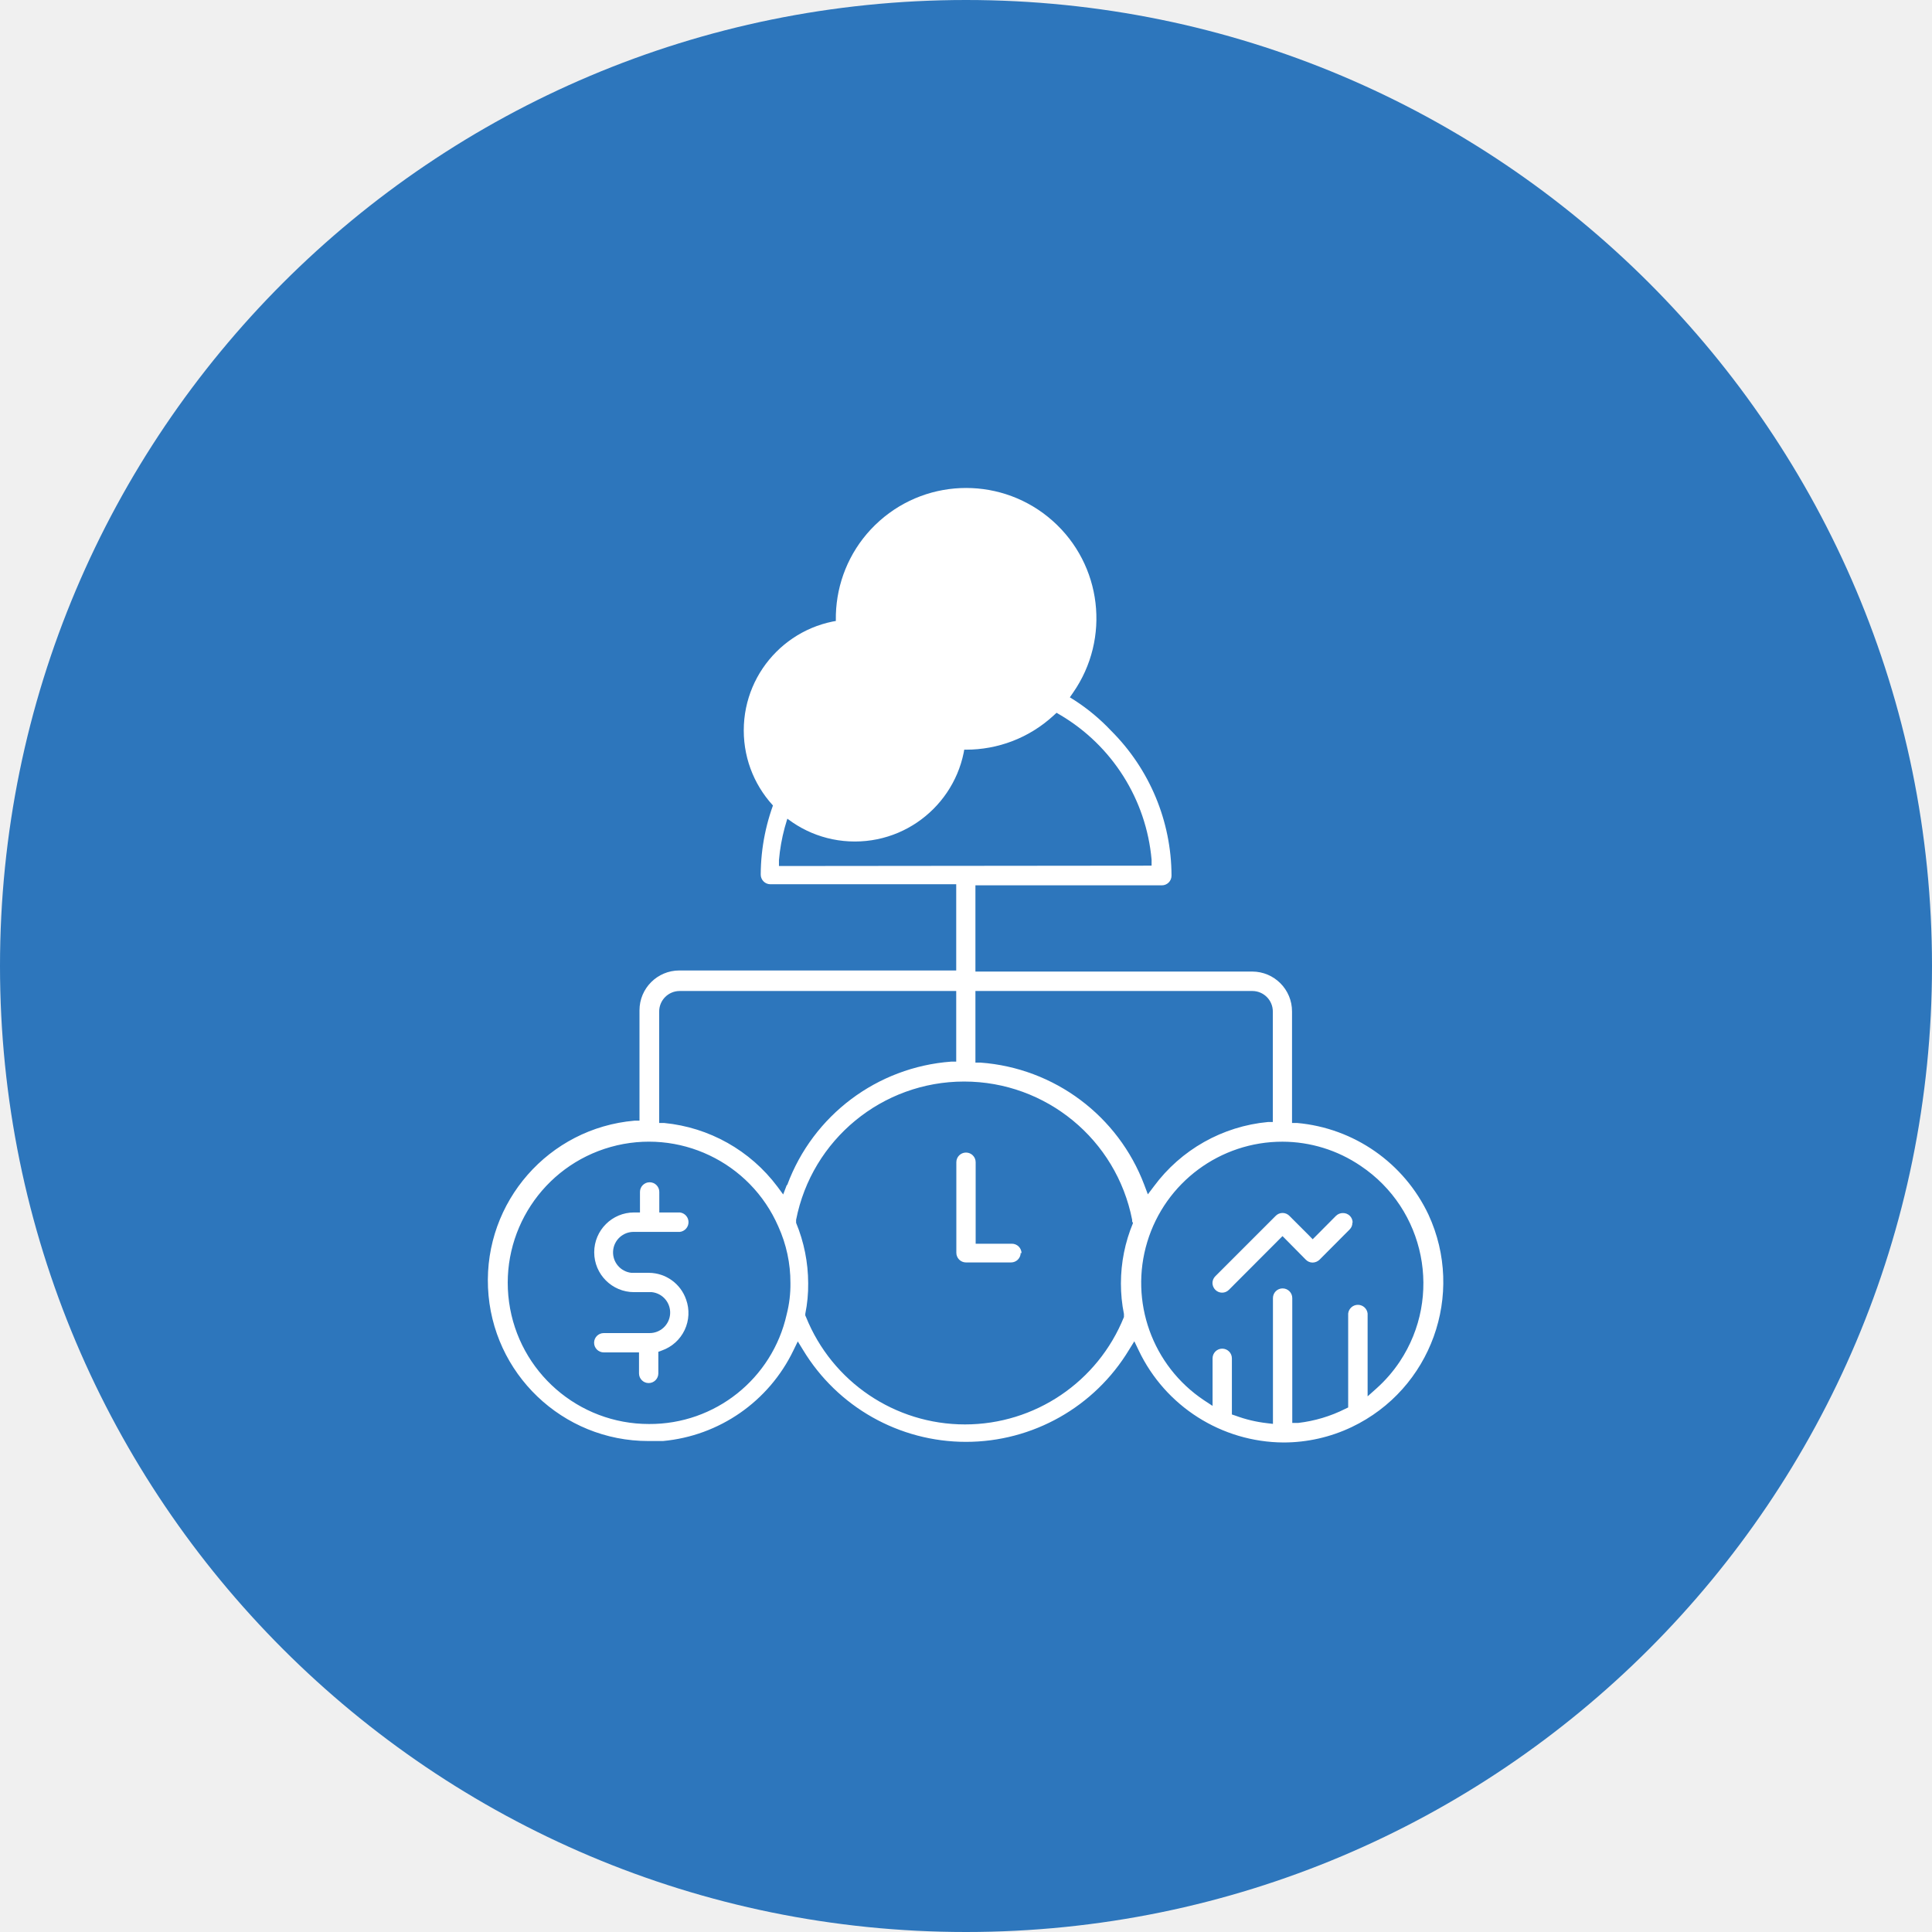
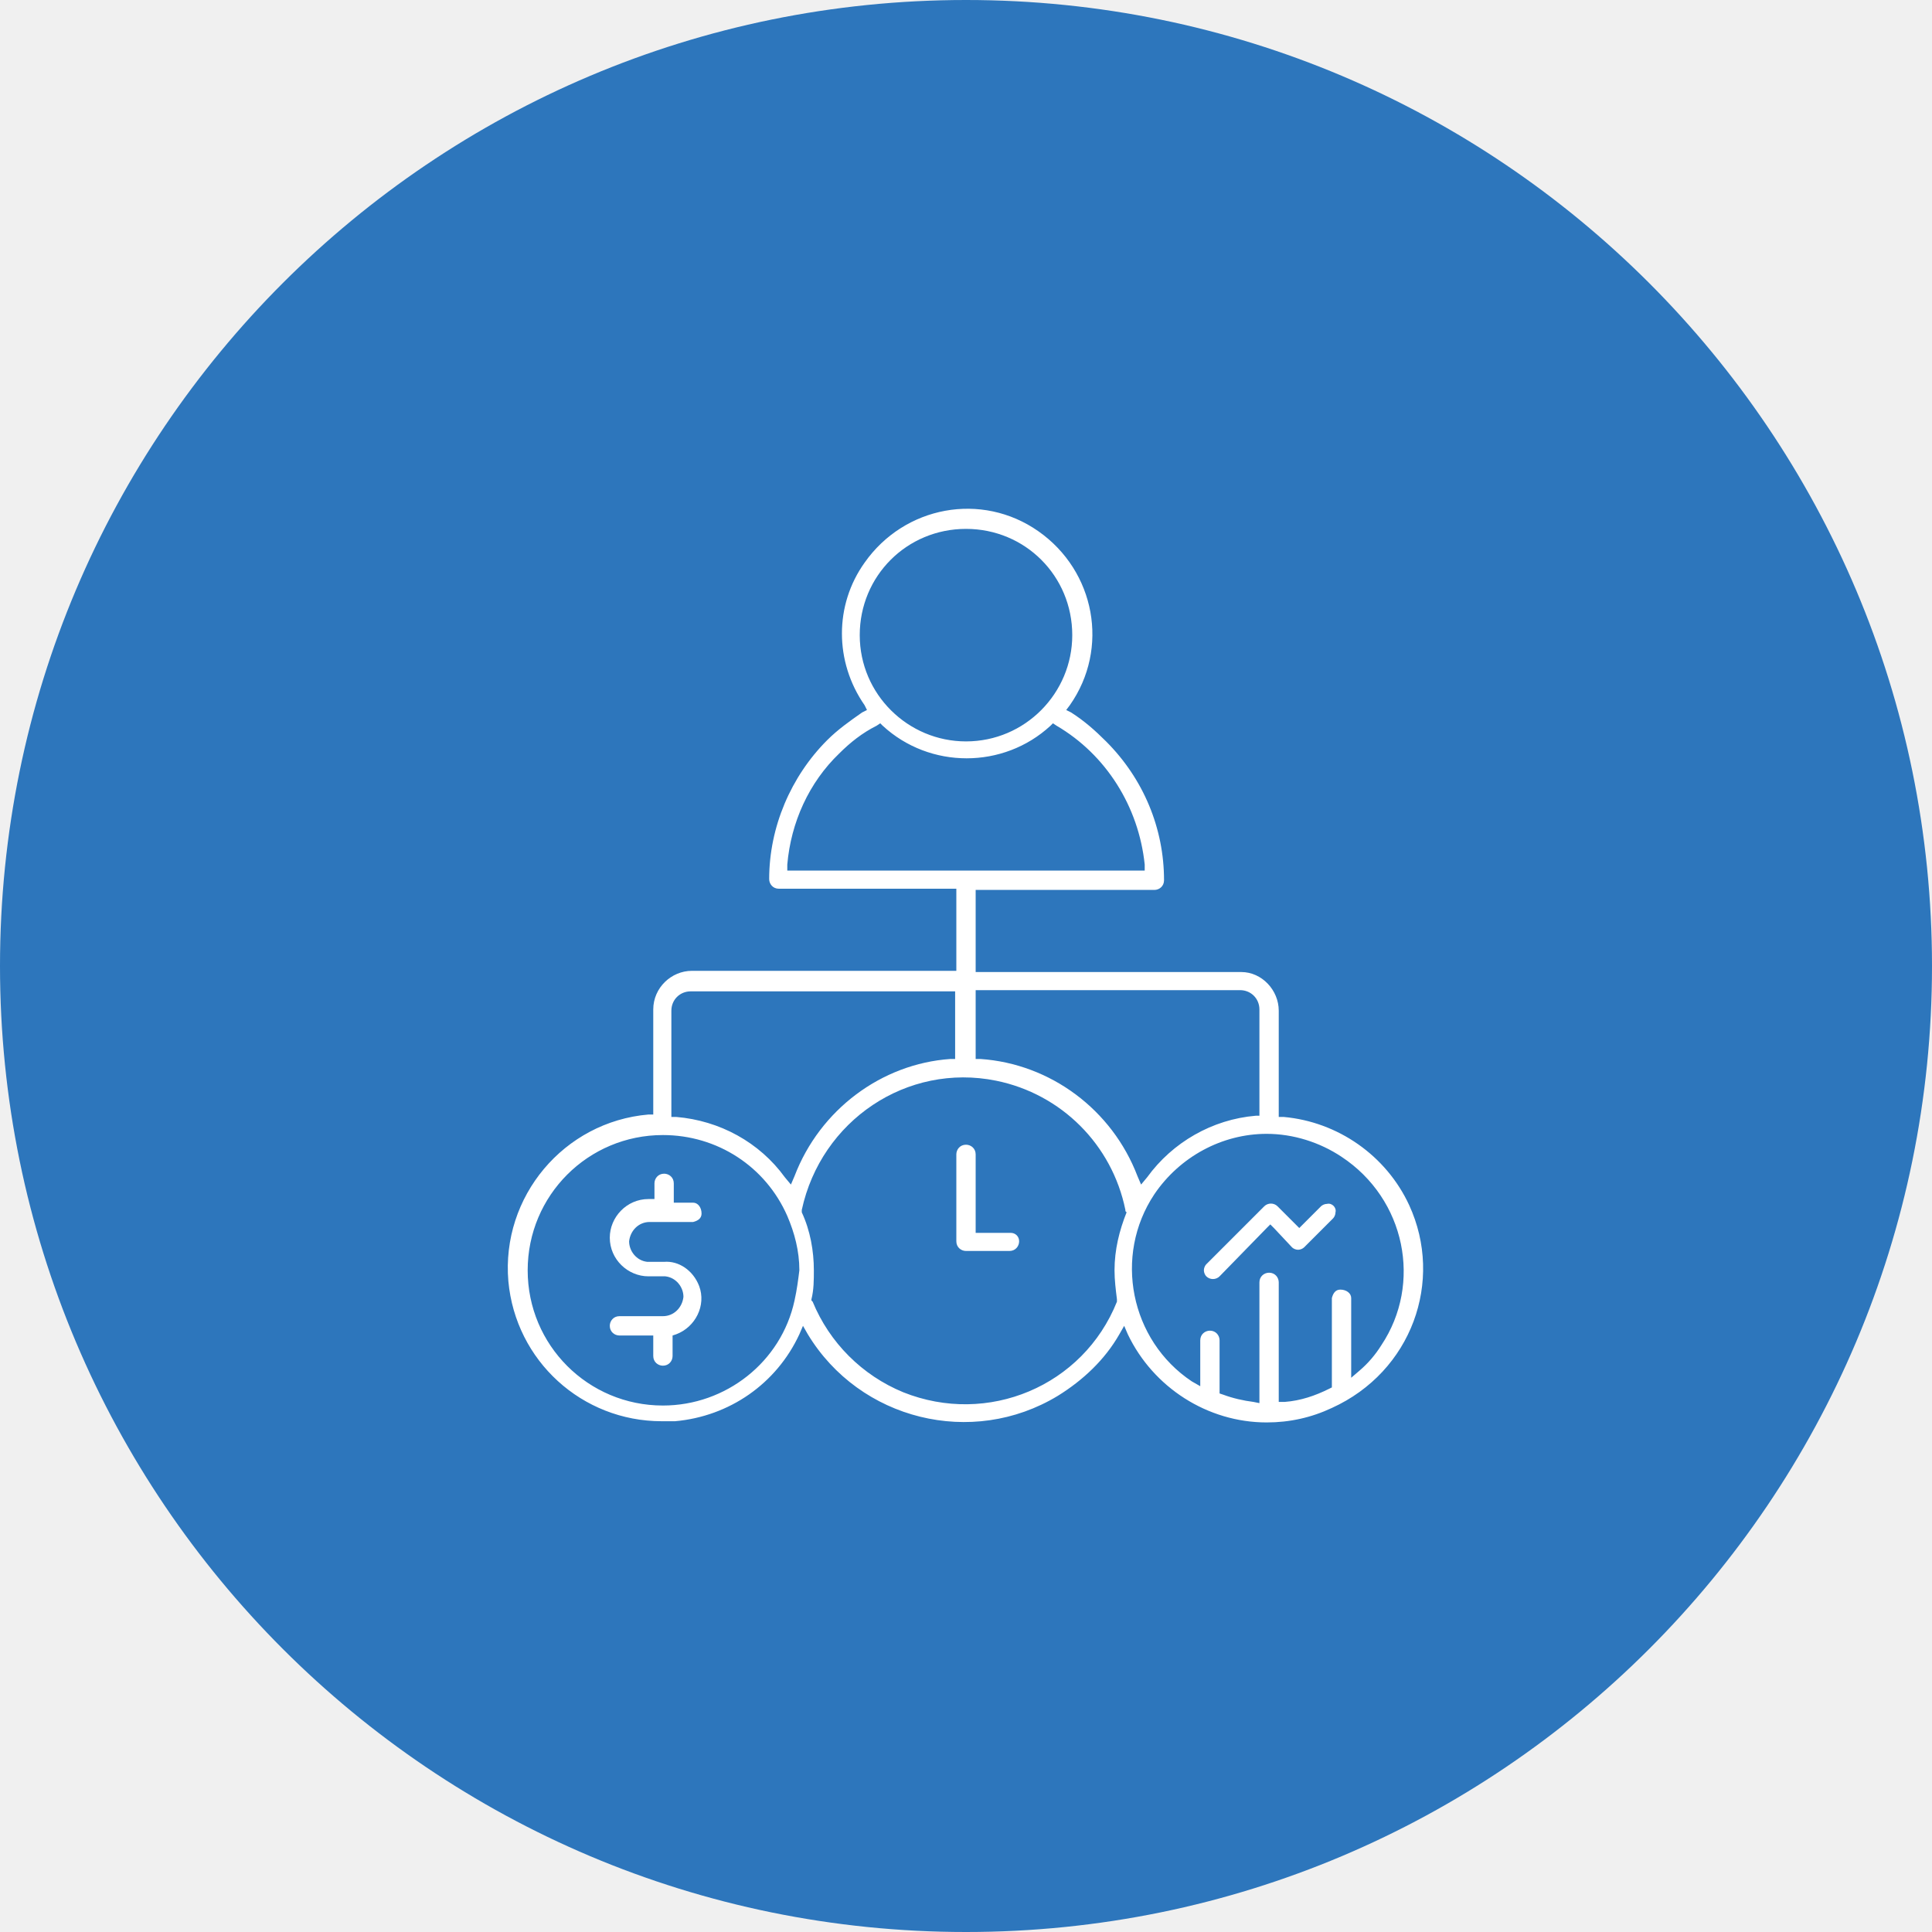
- <svg xmlns="http://www.w3.org/2000/svg" width="160" height="160" viewBox="0 0 160 160">
-   <g id="Artboard_3" data-name="Artboard 3" transform="translate(-5 -5)">
-     <circle id="Ellipse_500" data-name="Ellipse 500" cx="80" cy="80" r="80" transform="translate(5 5)" fill="#2d76bc" />
-     <g id="Project_Management_" data-name="Project Management ">
-       <g id="Group_56" data-name="Group 56">
-         <path id="Path_3992" data-name="Path 3992" d="M123.3,105.59A13.34,13.34,0,0,0,112.42,98H112V88.77a3.3,3.3,0,0,0-3.29-3.31H85.78V78.32h15.44a.8.8,0,0,0,.8-.8,17,17,0,0,0-5-12A16.339,16.339,0,0,0,94,63l-.4-.25.27-.39a10.79,10.79,0,1,0-17.72,0l.26.39L76,63a16.62,16.62,0,0,0-3,2.43,17.07,17.07,0,0,0-5,12,.8.8,0,0,0,.8.8H84.19v7.14H61.26a3.3,3.3,0,0,0-3.3,3.3h0v9.14h-.42a13.29,13.29,0,0,0,1.17,26.53H59.9a13.35,13.35,0,0,0,10.81-7.51l.36-.74.43.7a15.77,15.77,0,0,0,27,0l.44-.71.36.75a13.37,13.37,0,0,0,12,7.63,13.15,13.15,0,0,0,5.65-1.28,13.31,13.31,0,0,0,6.35-17.59ZM75.79,56.29a9.2,9.2,0,1,0,.01,0ZM69.51,76.72v-.49a15.33,15.33,0,0,1,4.53-9.62,15,15,0,0,1,3.19-2.41l.28-.17.24.22a10.7,10.7,0,0,0,14.51,0l.24-.22.29.17a15.52,15.52,0,0,1,7.58,12v.49Zm.64,37.13a11.61,11.61,0,0,1-11.4,9.08h0a11.69,11.69,0,1,1,10.71-16.35,11.22,11.22,0,0,1,1,4.67,9.93,9.93,0,0,1-.31,2.6Zm0-10.69-.29.76-.48-.65A13.32,13.32,0,0,0,60,98h-.41V88.77a1.7,1.7,0,0,1,1.7-1.7h22.9v5.85h-.42a15.71,15.71,0,0,0-13.57,10.2Zm28.68,3.13a13,13,0,0,0-1,5,12.69,12.69,0,0,0,.25,2.53v.25a14.19,14.19,0,0,1-26.33,0l-.06-.13v-.13a12,12,0,0,0,.24-2.54,13.18,13.18,0,0,0-1-5v-.25a14.18,14.18,0,0,1,27.83,0v.13ZM86.2,93h-.42V87.07h22.93a1.7,1.7,0,0,1,1.7,1.7h0v9.15h-.4a13.28,13.28,0,0,0-9.45,5.33l-.5.66-.29-.77A15.73,15.73,0,0,0,86.2,93Zm34.73,24.75a11.66,11.66,0,0,1-1.92,2.22l-.75.67v-6.86a.81.81,0,0,0-1.61,0h0v7.78l-.25.12a11.69,11.69,0,0,1-3.88,1.16h-.5V112.5a.8.8,0,1,0-1.6,0v10.42l-.5-.06a11.07,11.07,0,0,1-2.6-.62l-.3-.1v-4.65a.8.8,0,0,0-1.6,0h0v3.94l-.7-.46a11.69,11.69,0,0,1,6.49-21.42,11.56,11.56,0,0,1,6.47,2,11.71,11.71,0,0,1,3.25,16.2Z" fill="#fff" />
-       </g>
-       <g id="Group_57" data-name="Group 57">
-         <path id="Path_3993" data-name="Path 3993" d="M89.53,108.75a.8.8,0,0,1-.8.8H85a.8.8,0,0,1-.8-.8v-7.5a.8.8,0,1,1,1.6,0V108h3a.8.8,0,0,1,.8.8Z" fill="#fff" />
-       </g>
-       <g id="Group_58" data-name="Group 58">
-         <path id="Path_3994" data-name="Path 3994" d="M117,106.25a.77.77,0,0,1-.23.57l-2.5,2.51a.84.84,0,0,1-.57.23.78.78,0,0,1-.56-.24l-1.61-1.63-.32-.32-.32.32-4.12,4.13a.79.79,0,0,1-1.12,0h0a.82.82,0,0,1-.24-.57.8.8,0,0,1,.24-.56l5-5a.79.79,0,0,1,1.13,0l1.62,1.62.31.32.32-.32,1.61-1.62a.81.81,0,0,1,.57-.23.79.79,0,0,1,.81.78h0Z" fill="#fff" />
-       </g>
-       <g id="Group_59" data-name="Group 59">
-         <path id="Path_3995" data-name="Path 3995" d="M61.82,112.62a3.29,3.29,0,0,1-2,4.22l-.3.11v1.79a.8.8,0,1,1-1.6,0V117H55a.8.8,0,1,1,0-1.6h3.76a1.7,1.7,0,0,0,.22-3.39H57.51a3.3,3.3,0,0,1,0-6.6H58v-1.7a.8.8,0,0,1,1.6,0v1.7h1.7a.81.81,0,0,1,0,1.61H57.51a1.7,1.7,0,0,0-.22,3.39h1.46a3.28,3.28,0,0,1,3.07,2.21Z" fill="#fff" />
-       </g>
+ <svg xmlns="http://www.w3.org/2000/svg" version="1.1" id="Layer_1" x="0px" y="0px" viewBox="0 0 160 160" style="enable-background:new 0 0 160 160;" xml:space="preserve">
+   <style type="text/css">
+ 	.st0{fill:#2D76BC;}
+ 	.st1{fill:#FFFFFF;}
+ </style>
+   <circle id="Ellipse_504" class="st0" cx="80" cy="80" r="80" />
+   <g id="Project_Management_">
+     <g id="Group_56">
+       <path id="Path_3992" class="st1" d="M116.7,99.8c-1.9-4.1-5.9-6.9-10.4-7.3h-0.4v-8.8c0-1.7-1.4-3.2-3.1-3.2c0,0,0,0,0,0H80.8    v-6.8h14.8c0.4,0,0.8-0.3,0.8-0.8v0c0-4.3-1.7-8.4-4.8-11.5c-0.9-0.9-1.8-1.7-2.9-2.4l-0.4-0.2l0.3-0.4c3.3-4.7,2.1-11.1-2.6-14.4    c-4.7-3.3-11.1-2.1-14.4,2.6c-2.5,3.5-2.5,8.2,0,11.8l0.2,0.4L71.4,59c-1,0.7-2,1.4-2.9,2.3c-3,3-4.8,7.2-4.8,11.5    c0,0.4,0.3,0.8,0.8,0.8h0h14.7v6.8H57.3c-1.7,0-3.2,1.4-3.2,3.2l0,0l0,0v8.7h-0.4c-7,0.6-12.2,6.8-11.6,13.8    c0.6,6.6,6.1,11.6,12.7,11.6c0.4,0,0.8,0,1.1,0c4.5-0.4,8.4-3.1,10.3-7.2l0.3-0.7l0.4,0.7c4.3,7.1,13.6,9.4,20.7,5.1    c2.1-1.3,3.9-3,5.1-5.1l0.4-0.7l0.3,0.7c2.1,4.4,6.6,7.3,11.5,7.3c1.9,0,3.7-0.4,5.4-1.2C116.9,113.6,119.6,106.1,116.7,99.8z     M71.2,52.6c0-4.9,3.9-8.8,8.8-8.8c4.9,0,8.8,3.9,8.8,8.8c0,4.8-3.9,8.8-8.8,8.8C75.2,61.4,71.2,57.5,71.2,52.6L71.2,52.6z     M65.2,72.1v-0.5c0.3-3.5,1.8-6.8,4.3-9.2c0.9-0.9,1.9-1.7,3.1-2.3l0.3-0.2l0.2,0.2c3.9,3.6,10,3.6,13.9,0l0.2-0.2l0.3,0.2    c4.1,2.4,6.8,6.7,7.3,11.5v0.5L65.2,72.1z M65.8,107.7c-1.1,5.1-5.7,8.7-10.9,8.7l0,0c-6.2,0-11.2-5-11.2-11.2    c0-6.2,5-11.2,11.2-11.2c4.5,0,8.5,2.6,10.3,6.7c0.6,1.4,1,2.9,1,4.5C66.1,106,66,106.8,65.8,107.7z M65.8,97.4l-0.3,0.7l-0.5-0.6    c-2.1-2.9-5.4-4.7-9-5h-0.4v-8.8c0-0.9,0.7-1.6,1.6-1.6h21.9v5.6h-0.4C73,88.1,67.9,91.9,65.8,97.4L65.8,97.4z M93.3,100.4    c-0.6,1.5-1,3.1-1,4.8c0,0.8,0.1,1.6,0.2,2.4v0.1v0.1c-2.8,7-10.7,10.3-17.7,7.5c-3.4-1.4-6.1-4.1-7.5-7.5l-0.1-0.1v-0.1    c0.2-0.8,0.2-1.6,0.2-2.4c0-1.6-0.3-3.3-1-4.8v-0.1v-0.1C68,92.8,75.1,88,82.5,89.5c5.4,1.1,9.6,5.3,10.7,10.7v0.1L93.3,100.4z     M81.2,87.7h-0.4V82h21.9c0.9,0,1.6,0.7,1.6,1.6l0,0v8.8H104c-3.6,0.3-6.9,2.2-9,5.1l-0.5,0.6l-0.3-0.7    C92.1,91.9,87,88.1,81.2,87.7z M114.4,111.4c-0.5,0.8-1.1,1.5-1.8,2.1l-0.7,0.6v-6.6c0-0.4-0.4-0.7-0.9-0.7    c-0.4,0-0.6,0.3-0.7,0.7l0,0v7.4l-0.2,0.1c-1.2,0.6-2.4,1-3.7,1.1h-0.5v-9.9c0-0.4-0.3-0.8-0.8-0.8c-0.4,0-0.8,0.3-0.8,0.8v10    l-0.5-0.1c-0.8-0.1-1.7-0.3-2.5-0.6l-0.3-0.1v-4.4c0-0.4-0.3-0.8-0.8-0.8c-0.4,0-0.8,0.3-0.8,0.8l0,0v3.8l-0.7-0.4    c-5.1-3.4-6.5-10.4-3.1-15.5c2.1-3.1,5.6-5,9.3-5c2.2,0,4.4,0.7,6.2,1.9C116.4,99.3,117.8,106.3,114.4,111.4z" />
+     </g>
+     <g id="Group_57">
+       <path id="Path_3993" class="st1" d="M84.4,102.8c0,0.4-0.3,0.8-0.8,0.8h0H80c-0.4,0-0.8-0.3-0.8-0.8v0v-7.2c0-0.4,0.3-0.8,0.8-0.8    c0.4,0,0.8,0.3,0.8,0.8c0,0,0,0,0,0v6.5h2.9C84.1,102.1,84.4,102.4,84.4,102.8L84.4,102.8L84.4,102.8z" />
+     </g>
+     <g id="Group_58">
+       <path id="Path_3994" class="st1" d="M110.6,100.4c0,0.2-0.1,0.4-0.2,0.5l-2.4,2.4c-0.1,0.1-0.3,0.2-0.5,0.2    c-0.2,0-0.4-0.1-0.5-0.2l-1.5-1.6l-0.3-0.3l-0.3,0.3l-3.9,4c-0.3,0.3-0.8,0.3-1.1,0c0,0,0,0,0,0l0,0c-0.1-0.1-0.2-0.3-0.2-0.5    c0-0.2,0.1-0.4,0.2-0.5l4.8-4.8c0.3-0.3,0.8-0.3,1.1,0c0,0,0,0,0,0l1.5,1.5l0.3,0.3l0.3-0.3l1.5-1.5c0.1-0.1,0.3-0.2,0.5-0.2    C110.3,99.6,110.7,100,110.6,100.4C110.7,100.4,110.7,100.4,110.6,100.4L110.6,100.4L110.6,100.4z" />
+     </g>
+     <g id="Group_59">
+       <path id="Path_3995" class="st1" d="M57.9,106.5c0.6,1.6-0.3,3.4-1.9,4c0,0,0,0,0,0l-0.3,0.1v1.7c0,0.4-0.3,0.8-0.8,0.8    c-0.4,0-0.8-0.3-0.8-0.8c0,0,0,0,0,0v-1.7h-2.8c-0.4,0-0.8-0.3-0.8-0.8c0-0.4,0.3-0.8,0.8-0.8h3.6c0.9,0,1.6-0.7,1.7-1.6    c0-0.8-0.6-1.6-1.5-1.7h-1.4c-1.7,0-3.2-1.4-3.2-3.2c0-1.7,1.4-3.2,3.2-3.2h0.5V98c0-0.4,0.3-0.8,0.8-0.8c0.4,0,0.8,0.3,0.8,0.8    v1.6h1.6c0.4,0,0.7,0.4,0.7,0.9c0,0.4-0.3,0.6-0.7,0.7h-3.6c-0.9,0-1.6,0.7-1.7,1.6c0,0.8,0.6,1.6,1.5,1.7h1.4    C56.2,104.4,57.4,105.2,57.9,106.5z" />
    </g>
  </g>
</svg>
